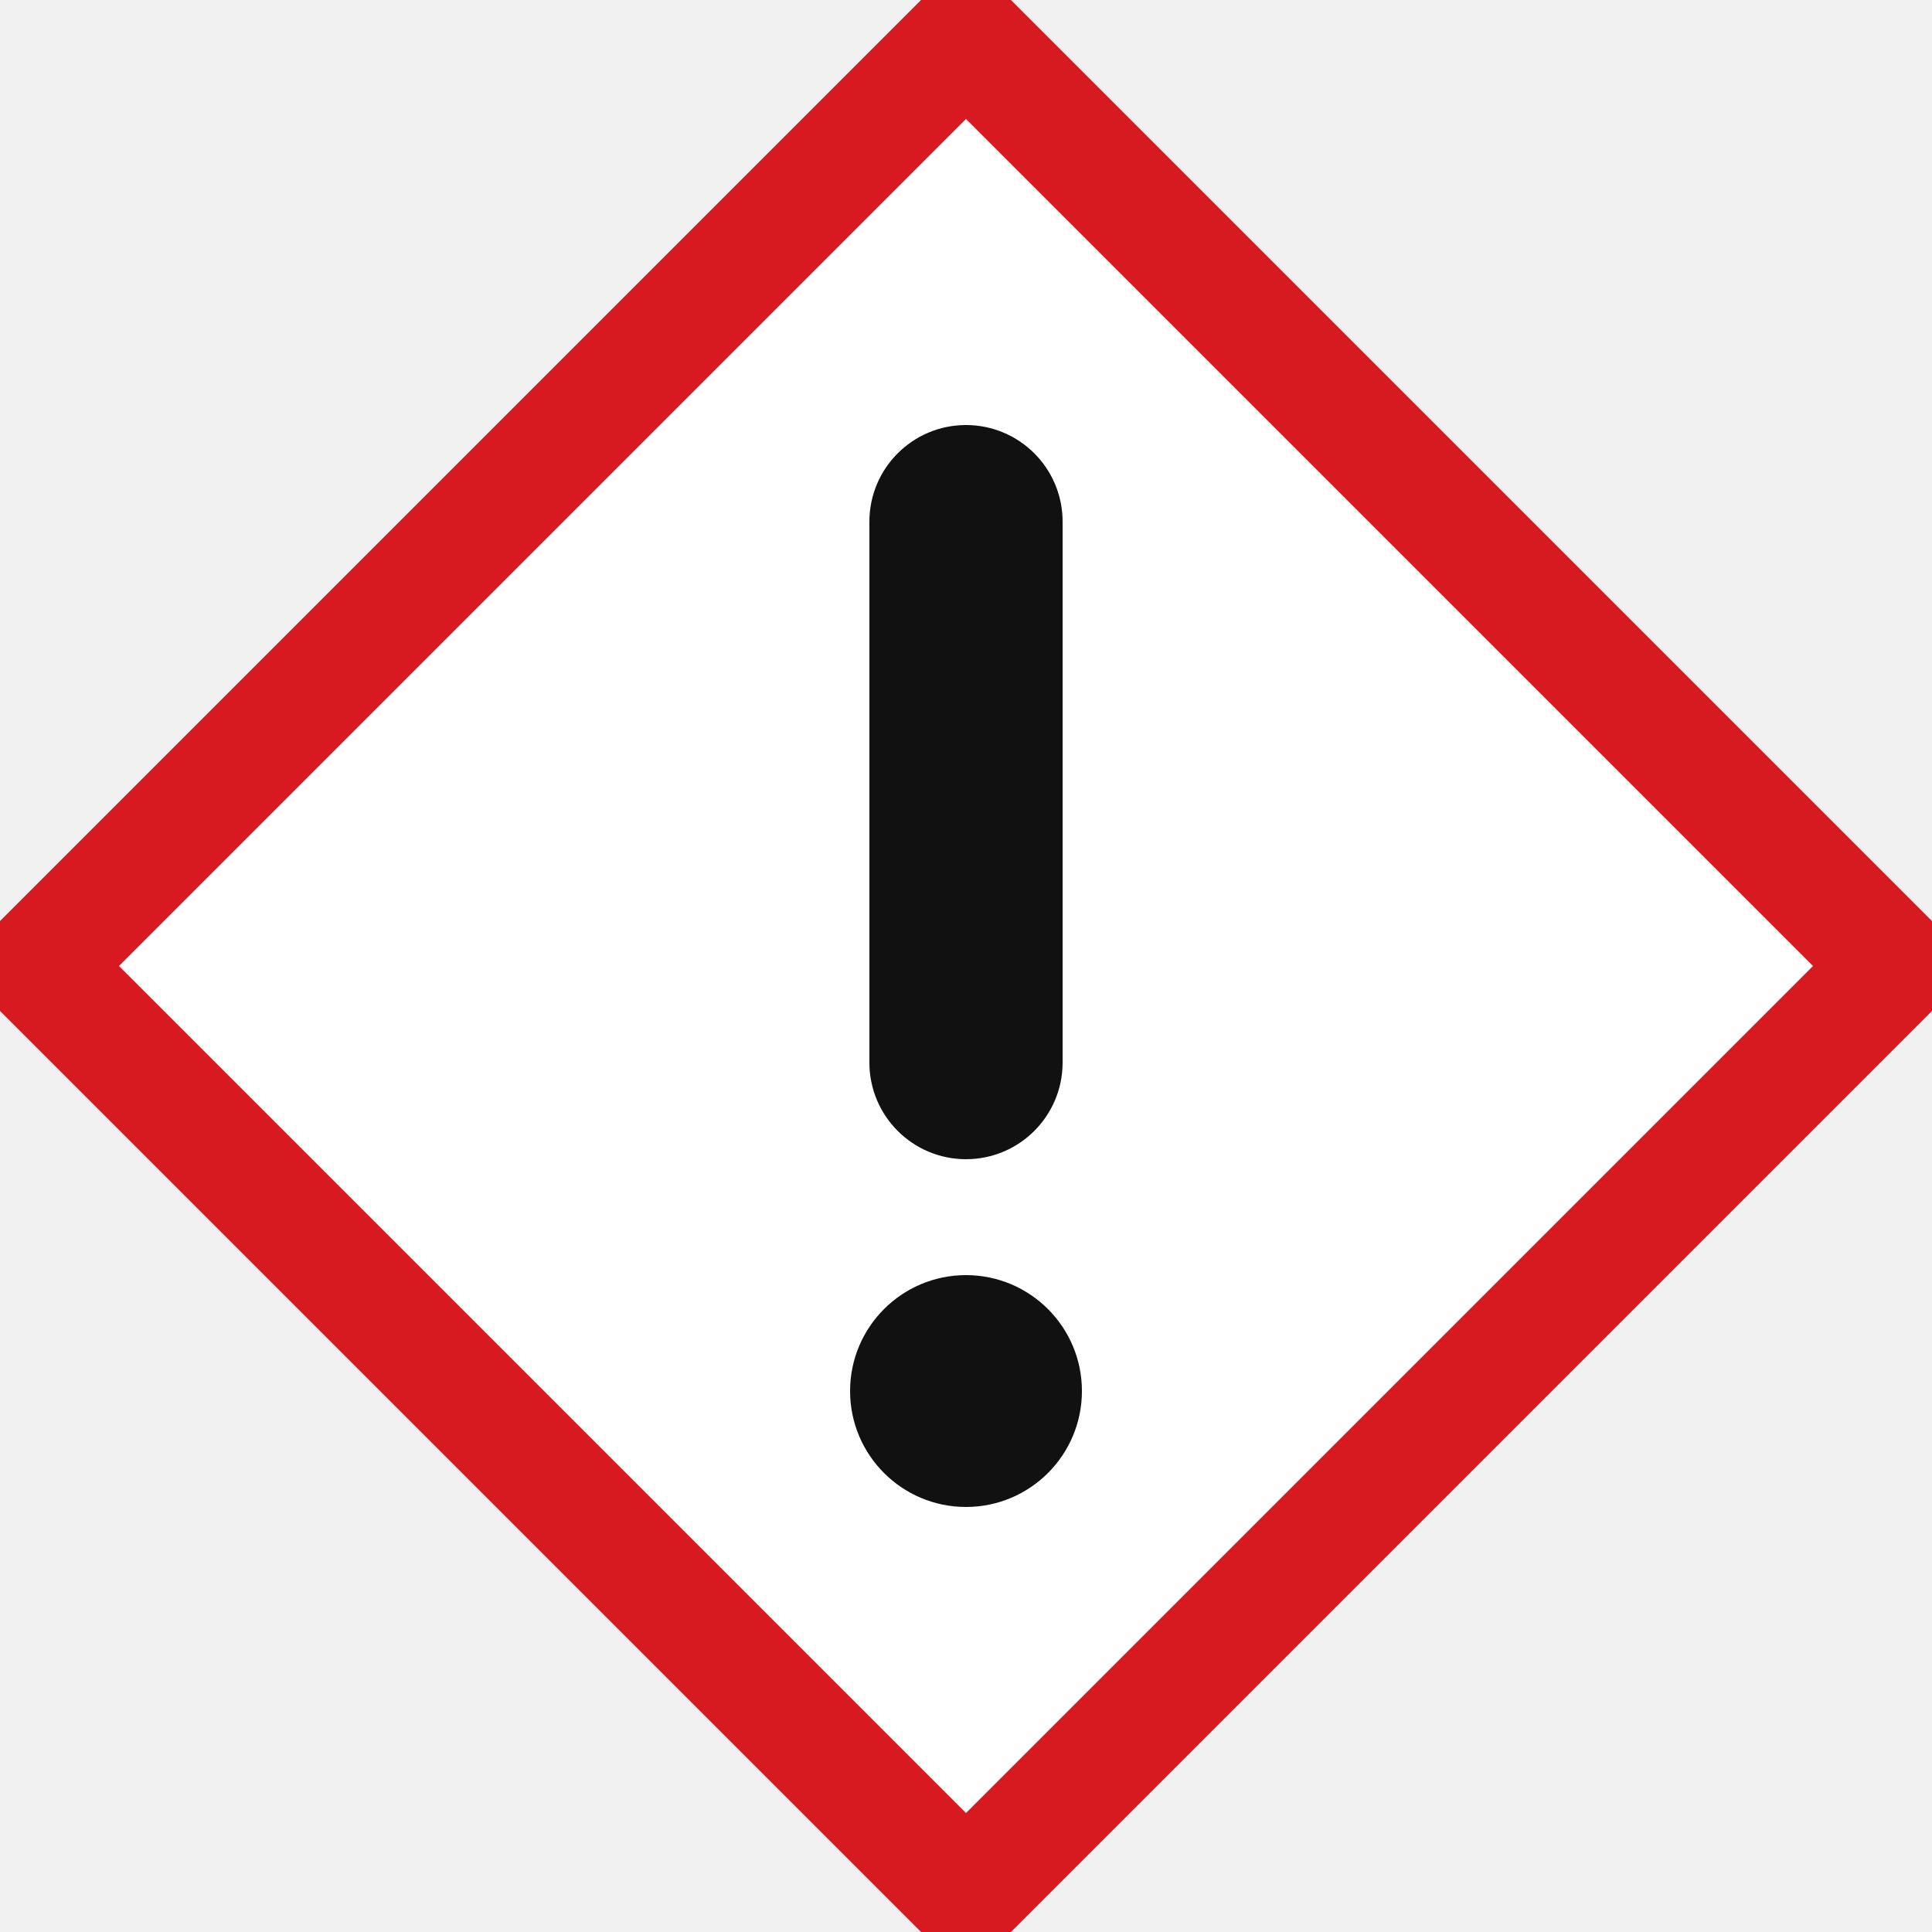
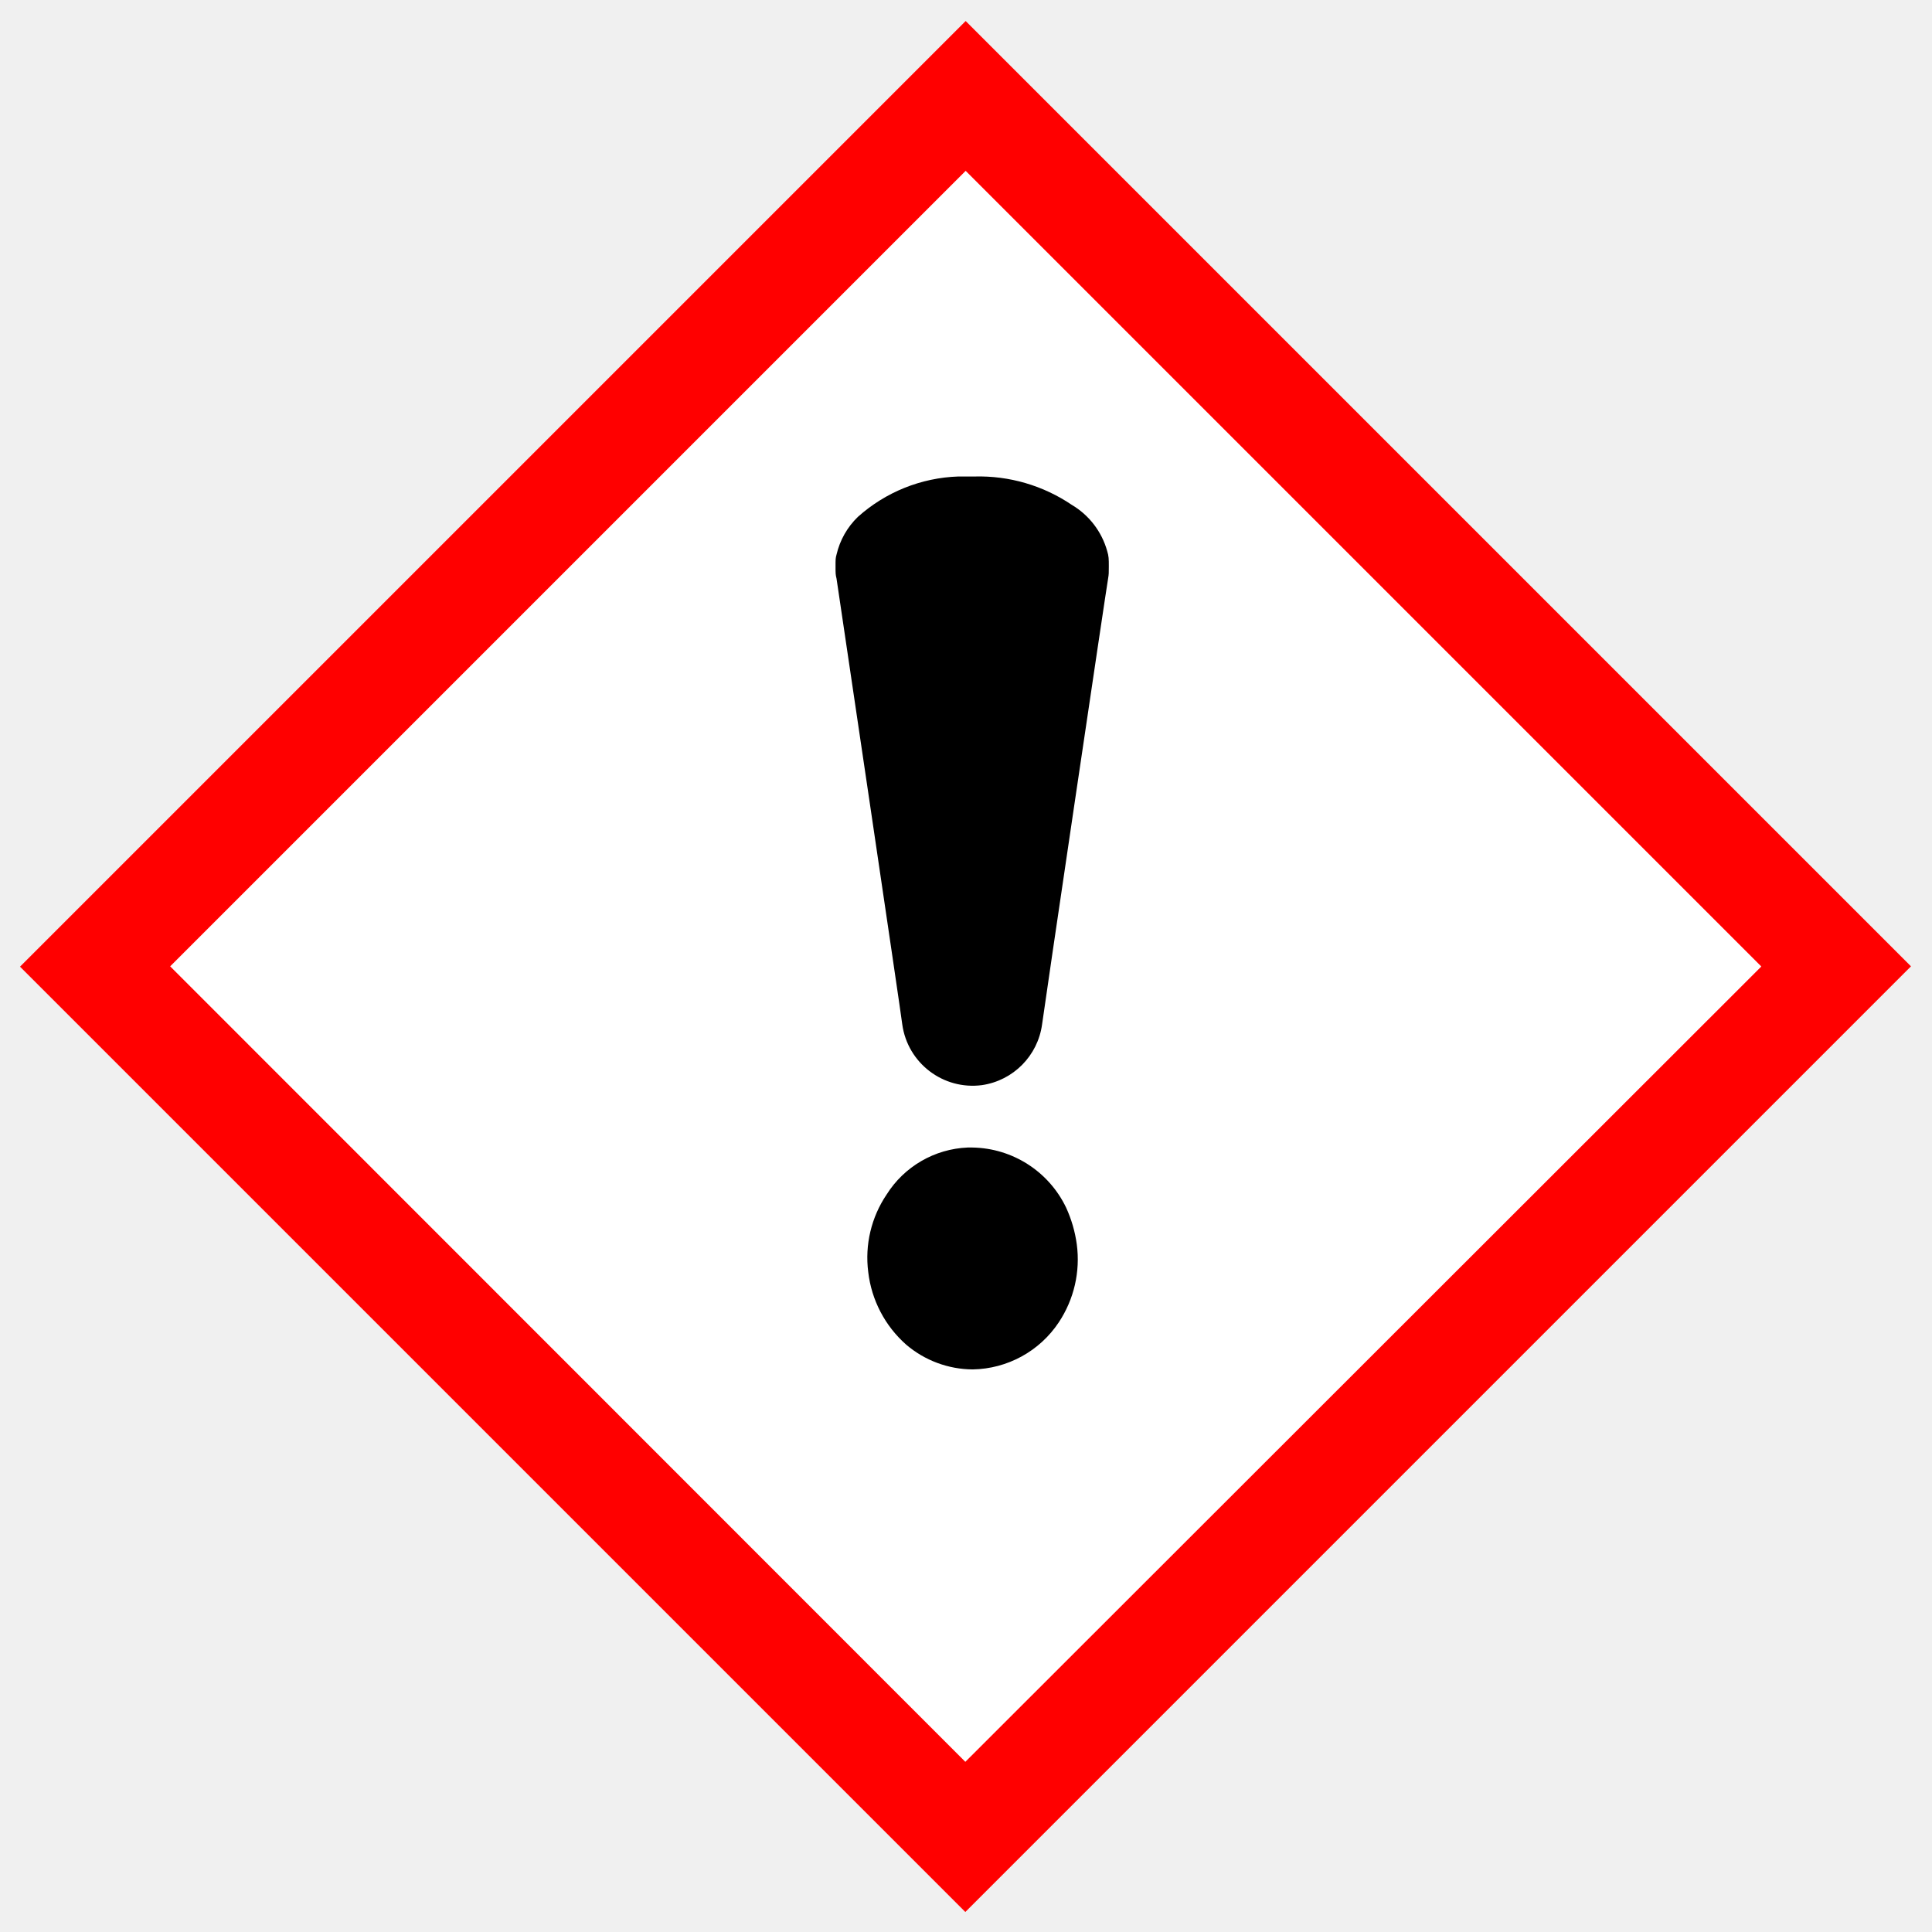
- <svg xmlns="http://www.w3.org/2000/svg" viewBox="0 0 100 100" role="img" aria-label="GHS07 유해/자극성">
-   <rect x="16" y="16" width="68" height="68" transform="rotate(45 50 50)" fill="#fff" stroke="#d71920" stroke-width="6" />
-   <rect x="45" y="22" width="10" height="38" rx="5" fill="#111" />
-   <circle cx="50" cy="72" r="6" fill="#111" />
+ <svg xmlns="http://www.w3.org/2000/svg" role="img" aria-label="GHS07 유해·자극성" viewBox="0 0 5790 5790">
+   <path d="m253 2897 2640 2640 2641-2640c-880-880-1760-1762-2640-2640L253 2897" fill="#fff" />
+   <path d="m60 2897 2833 2833 2834-2834L2894 63 60 2897zm5218 0L2893 5280 510 2896 2894 512l2384 2384" fill="red" />
+   <path d="M2892 1428h-20a475 475 0 0 0-301 121 229 229 0 0 0-64 113c-3 11-3 14-3 35s0 25 3 37c2 14 195 1314 197 1336a213 213 0 0 0 239 182 213 213 0 0 0 180-182c3-27 195-1324 198-1337 2-12 2-16 2-35 0-23 0-31-5-47a234 234 0 0 0-106-138 496 496 0 0 0-291-85h-30zm20 2011h-12a302 302 0 0 0-243 141 338 338 0 0 0-55 232 343 343 0 0 0 114 218 310 310 0 0 0 199 74 316 316 0 0 0 258-141 341 341 0 0 0 54-234 390 390 0 0 0-32-110 317 317 0 0 0-281-180" />
</svg>
